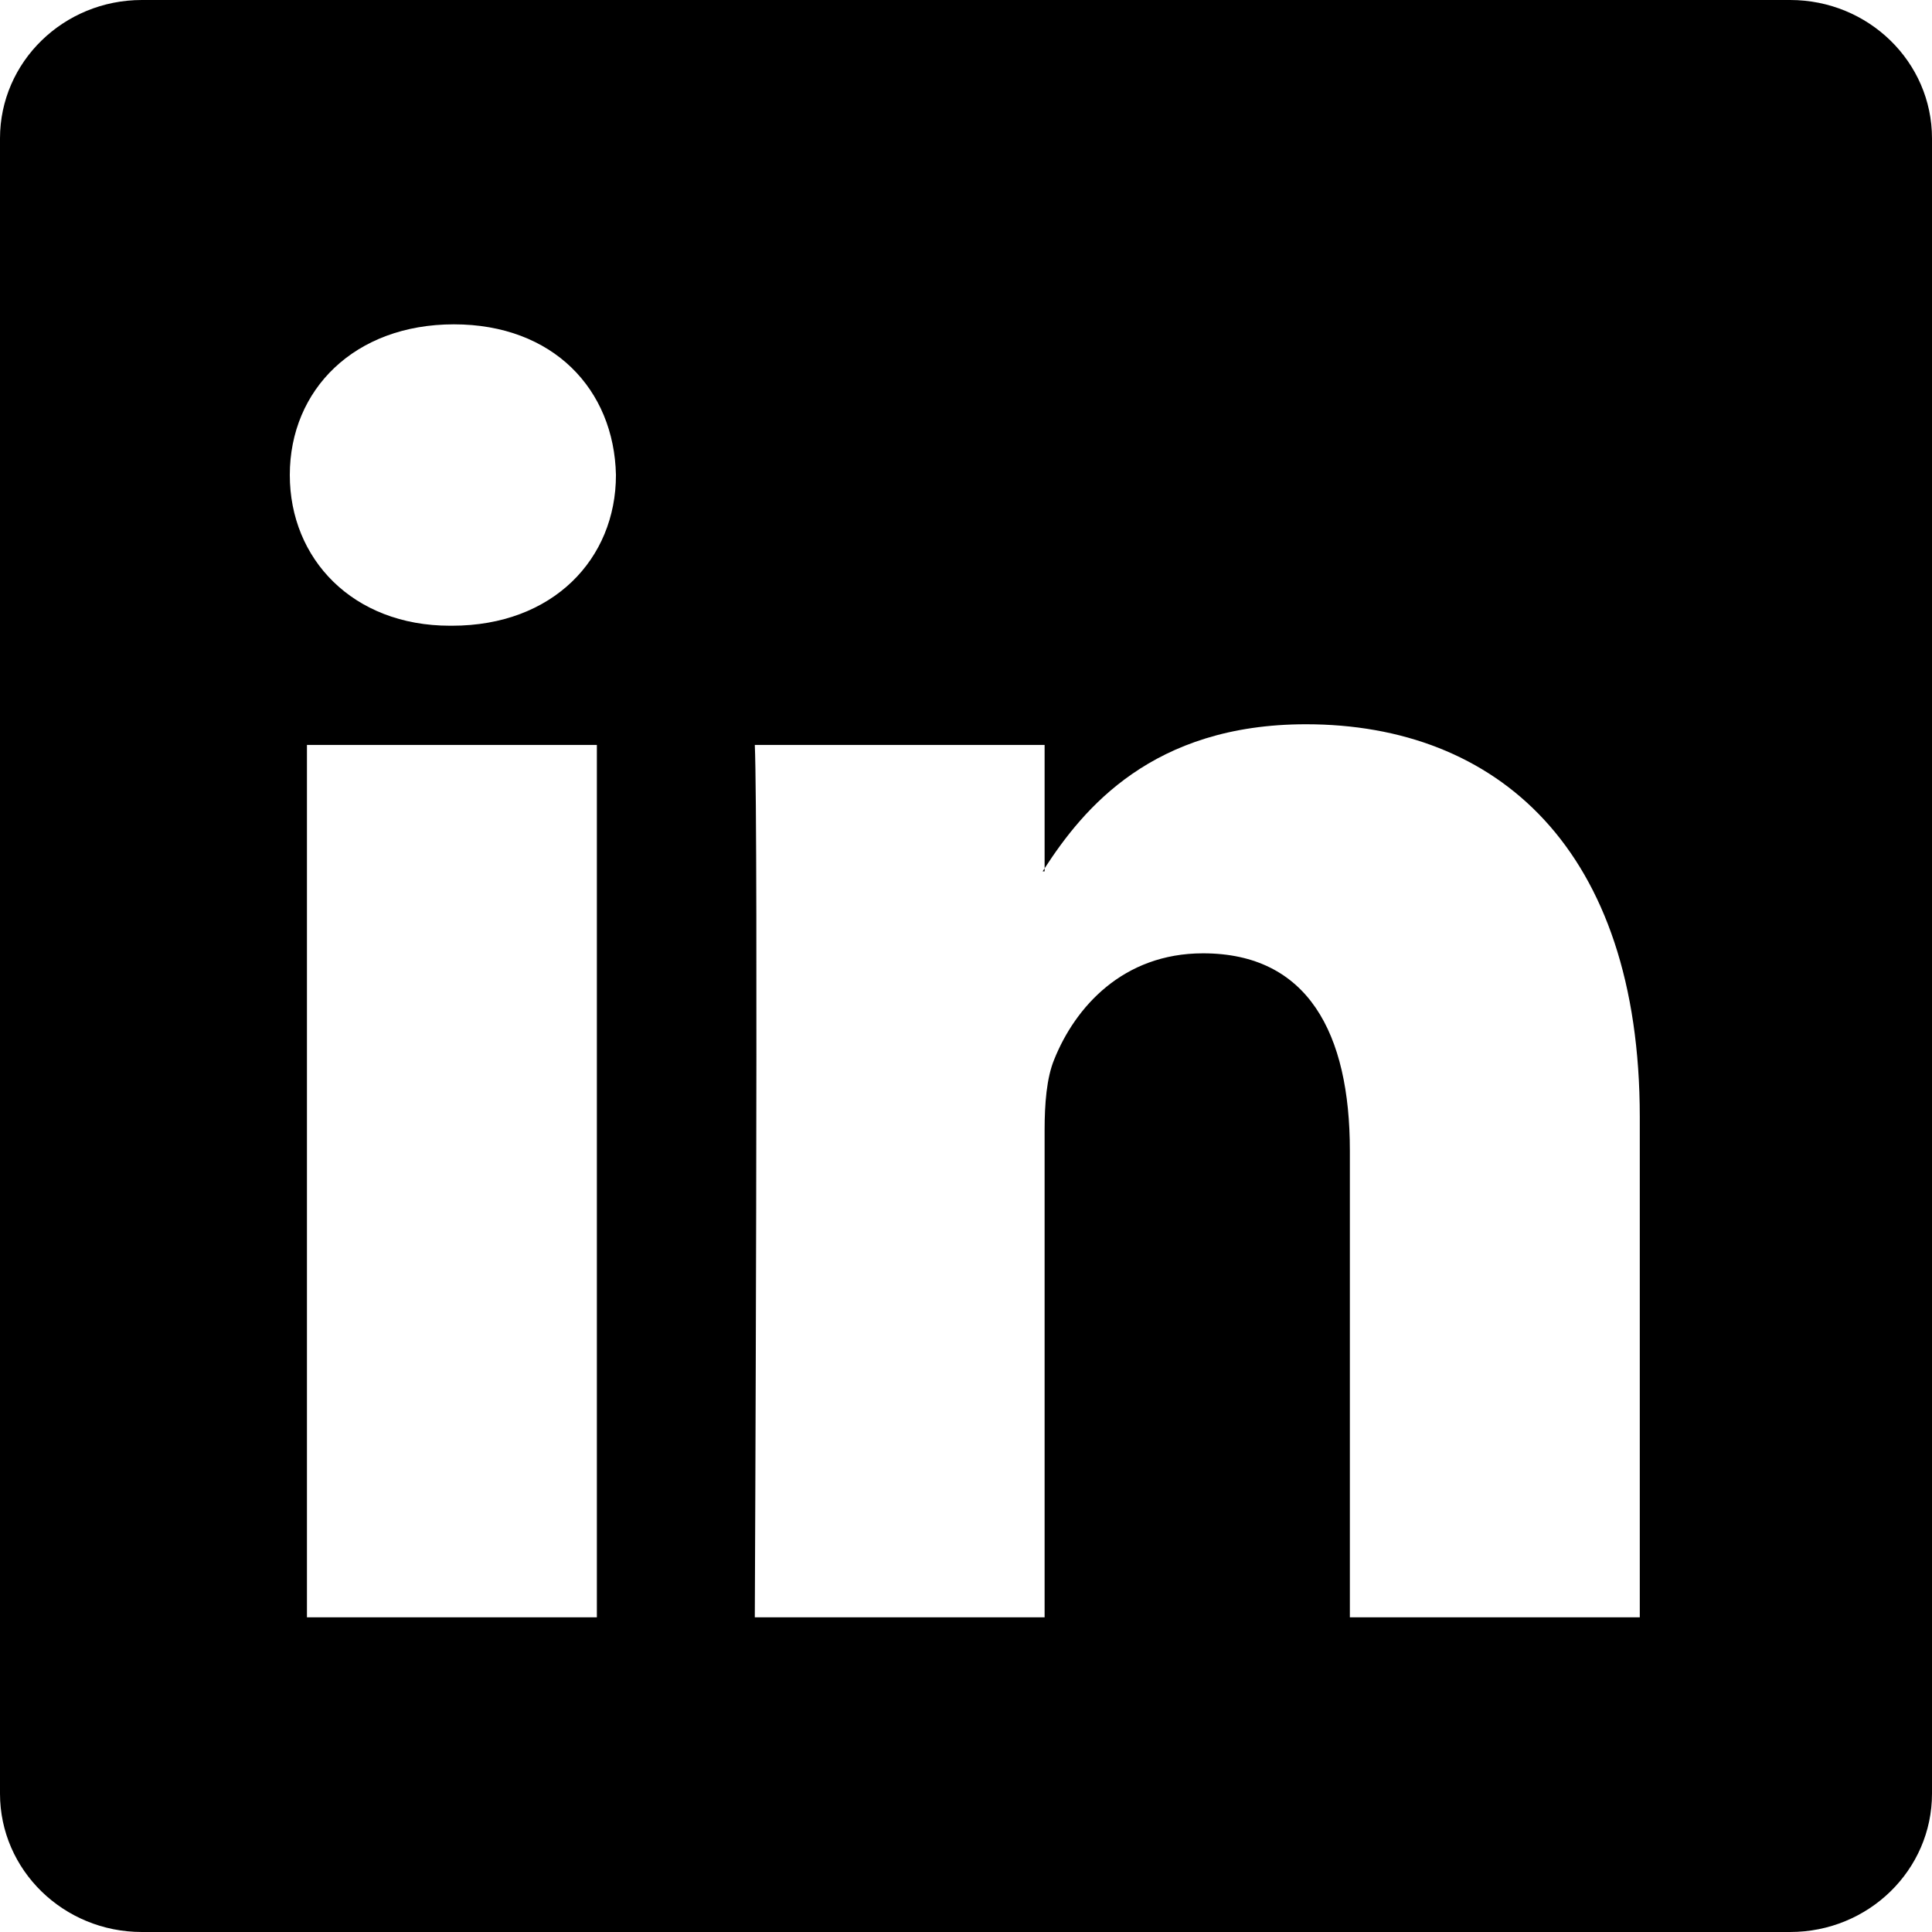
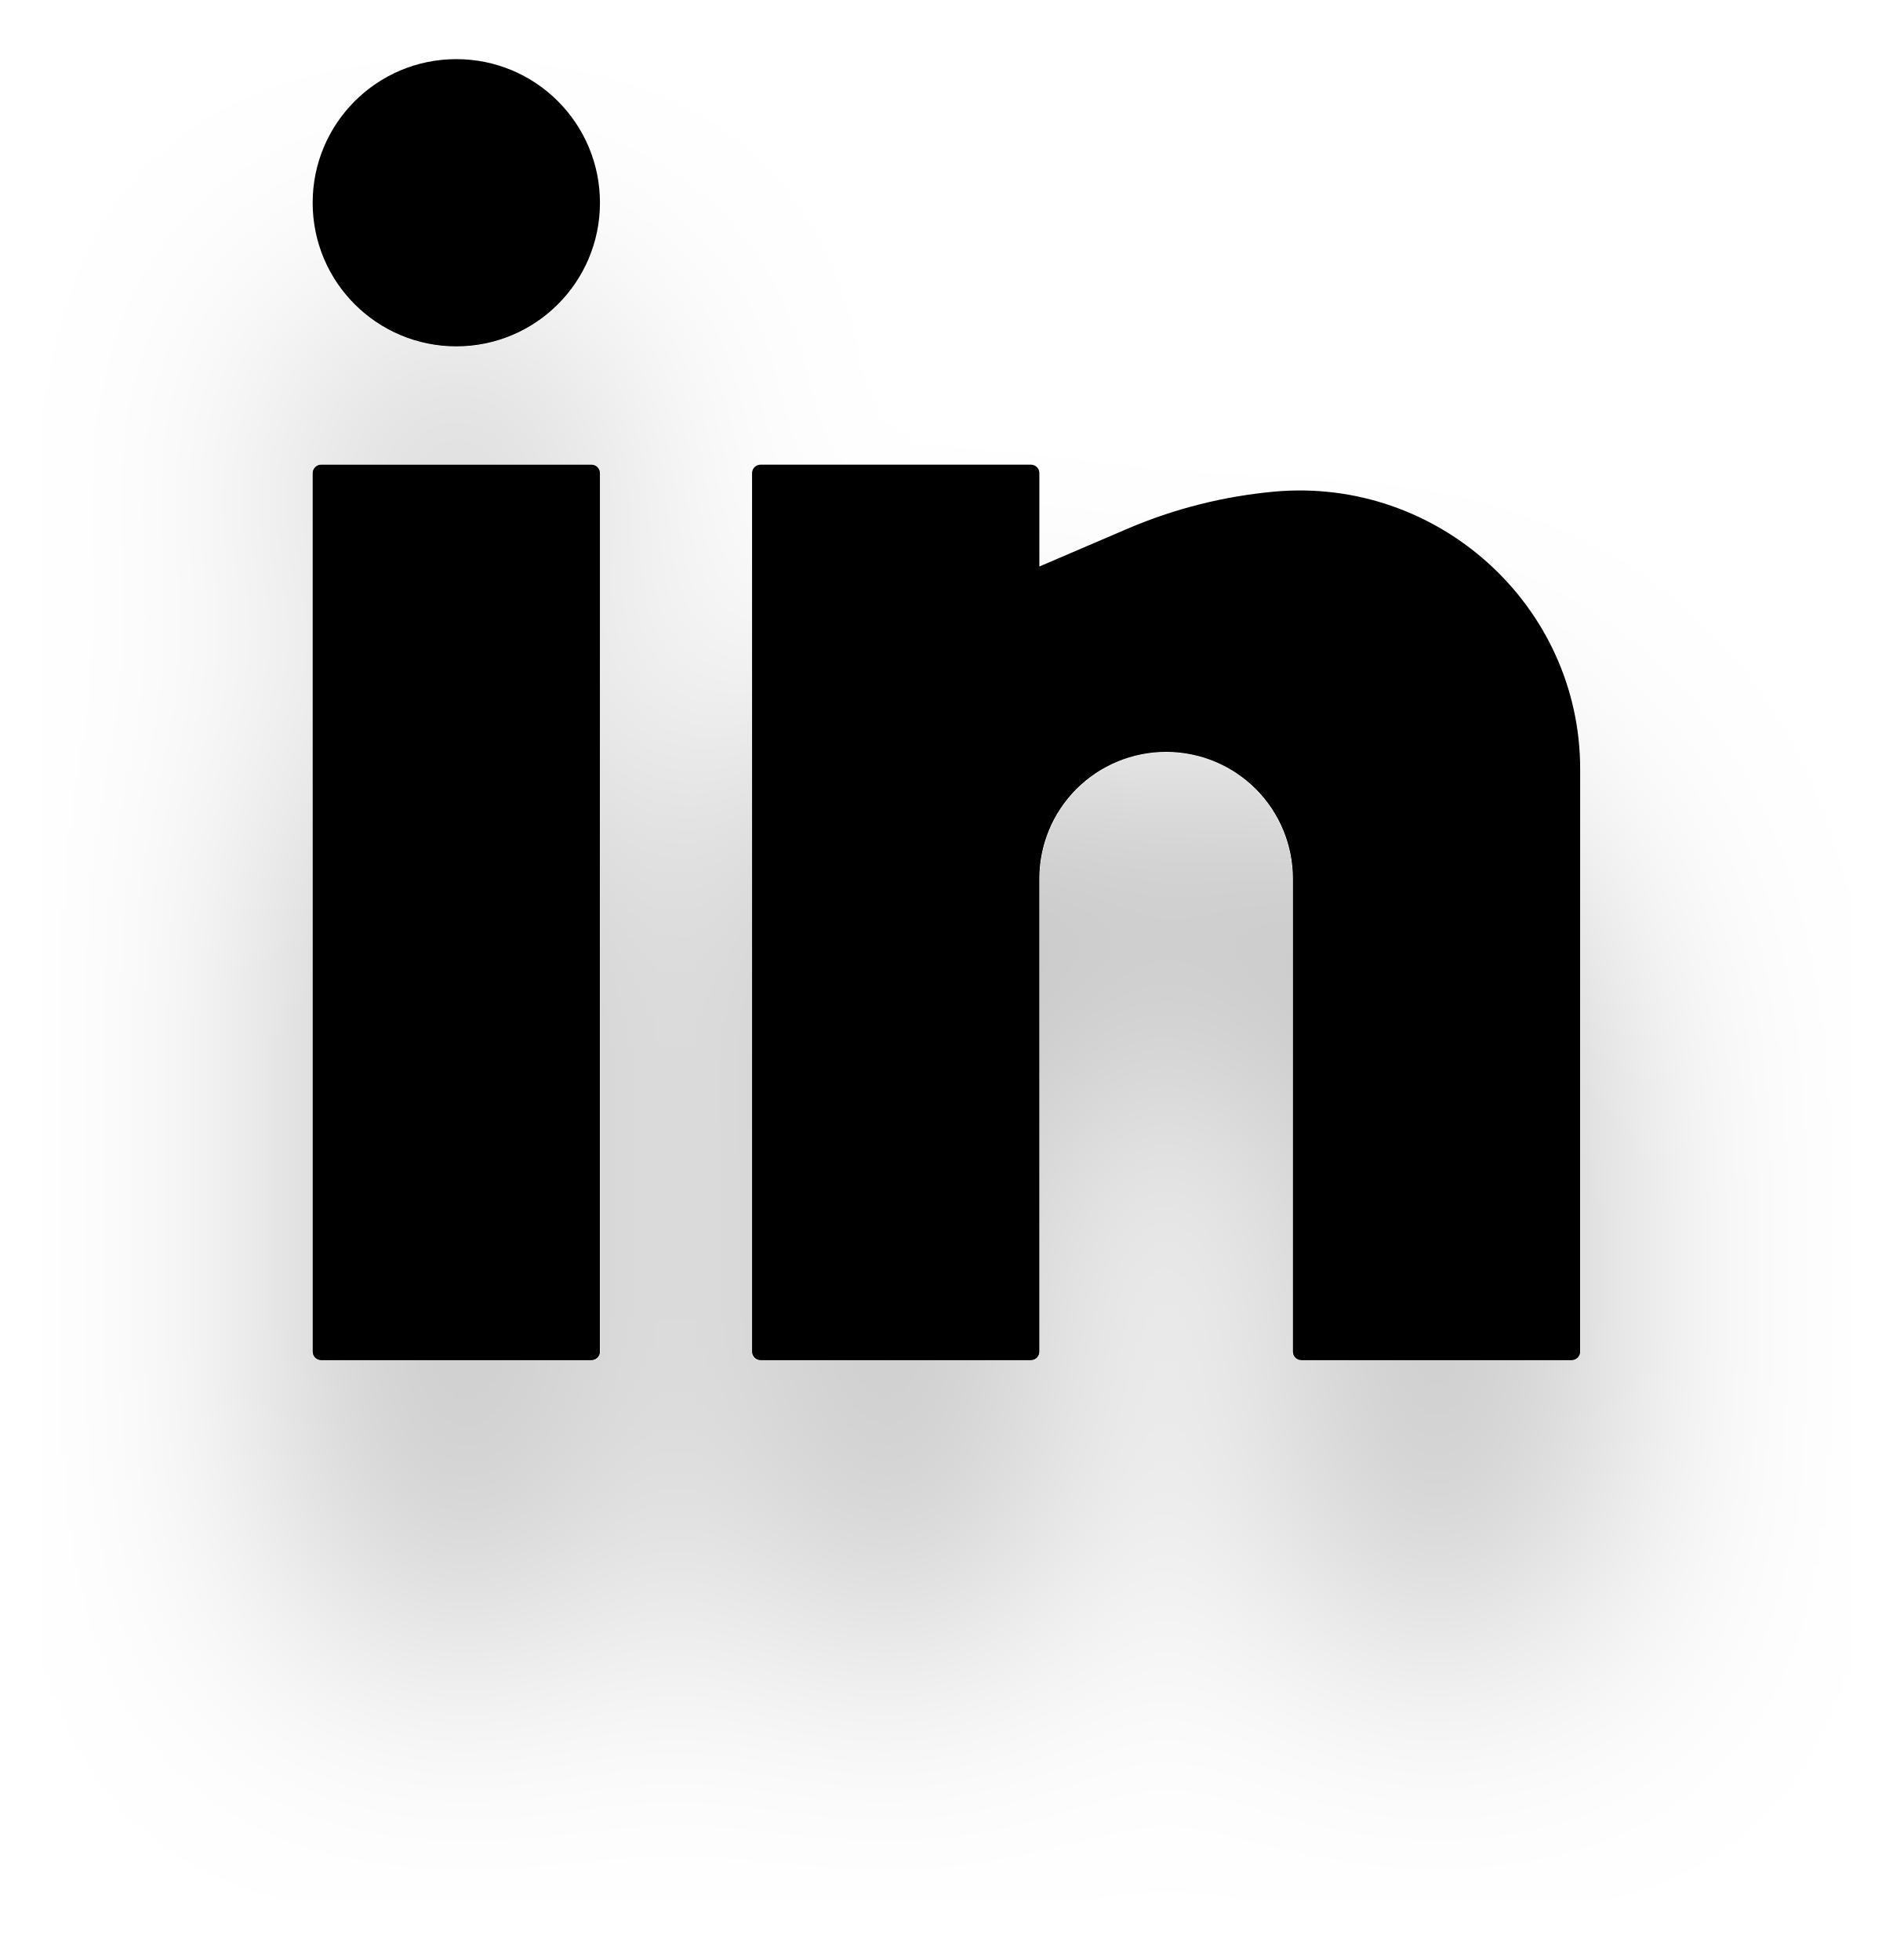
- <svg xmlns="http://www.w3.org/2000/svg" stroke="currentColor" fill="currentColor" stroke-width="0" viewBox="0 0 16 16" height="1em" width="1em">
-   <path d="M0 1.146C0 .513.526 0 1.175 0h13.65C15.474 0 16 .513 16 1.146v13.708c0 .633-.526 1.146-1.175 1.146H1.175C.526 16 0 15.487 0 14.854V1.146zm4.943 12.248V6.169H2.542v7.225h2.401zm-1.2-8.212c.837 0 1.358-.554 1.358-1.248-.015-.709-.52-1.248-1.342-1.248-.822 0-1.359.54-1.359 1.248 0 .694.521 1.248 1.327 1.248h.016zm4.908 8.212V9.359c0-.216.016-.432.08-.586.173-.431.568-.878 1.232-.878.869 0 1.216.662 1.216 1.634v3.865h2.401V9.25c0-2.22-1.184-3.252-2.764-3.252-1.274 0-1.845.7-2.165 1.193v.025h-.016a5.54 5.54 0 0 1 .016-.025V6.169h-2.4c.03.678 0 7.225 0 7.225h2.4z" />
+ <svg xmlns="http://www.w3.org/2000/svg" width="28" height="29" viewBox="0 0 28 29" fill="none">
+   <g filter="url(#filter0_d_535_114)">
+     <path d="M6.75 0.875C5.576 0.875 4.625 1.826 4.625 3C4.625 4.174 5.576 5.125 6.75 5.125C7.924 5.125 8.875 4.174 8.875 3C8.875 1.826 7.924 0.875 6.75 0.875Z" fill="black" />
+     <path d="M4.75 6.875C4.681 6.875 4.625 6.931 4.625 7V20C4.625 20.069 4.681 20.125 4.75 20.125H8.75C8.819 20.125 8.875 20.069 8.875 20V7C8.875 6.931 8.819 6.875 8.75 6.875H4.75Z" fill="black" />
+     <path d="M11.25 6.875C11.181 6.875 11.125 6.931 11.125 7V20C11.125 20.069 11.181 20.125 11.25 20.125H15.25C15.319 20.125 15.375 20.069 15.375 20V13C15.375 12.503 15.572 12.026 15.924 11.674C16.276 11.322 16.753 11.125 17.25 11.125C17.747 11.125 18.224 11.322 18.576 11.674C18.927 12.026 19.125 12.503 19.125 13V20C19.125 20.069 19.181 20.125 19.25 20.125H23.25C23.319 20.125 23.375 20.069 23.375 20V11.38C23.375 8.954 21.264 7.055 18.85 7.274C18.105 7.342 17.369 7.527 16.681 7.822L15.375 8.382V7C15.375 6.931 15.319 6.875 15.25 6.875H11.25Z" fill="black" />
+   </g>
+   <defs>
+     <filter id="filter0_d_535_114" x="0.625" y="0.875" width="26.75" height="27.25" filterUnits="userSpaceOnUse" color-interpolation-filters="sRGB">
+       <feFlood flood-opacity="0" result="BackgroundImageFix" />
+       <feColorMatrix in="SourceAlpha" type="matrix" values="0 0 0 0 0 0 0 0 0 0 0 0 0 0 0 0 0 0 127 0" result="hardAlpha" />
+       <feOffset dy="4" />
+       <feGaussianBlur stdDeviation="2" />
+       <feComposite in2="hardAlpha" operator="out" />
+       <feColorMatrix type="matrix" values="0 0 0 0 0 0 0 0 0 0 0 0 0 0 0 0 0 0 0.25 0" />
+       <feBlend mode="normal" in2="BackgroundImageFix" result="effect1_dropShadow_535_114" />
+       <feBlend mode="normal" in="SourceGraphic" in2="effect1_dropShadow_535_114" result="shape" />
+     </filter>
+   </defs>
</svg>
